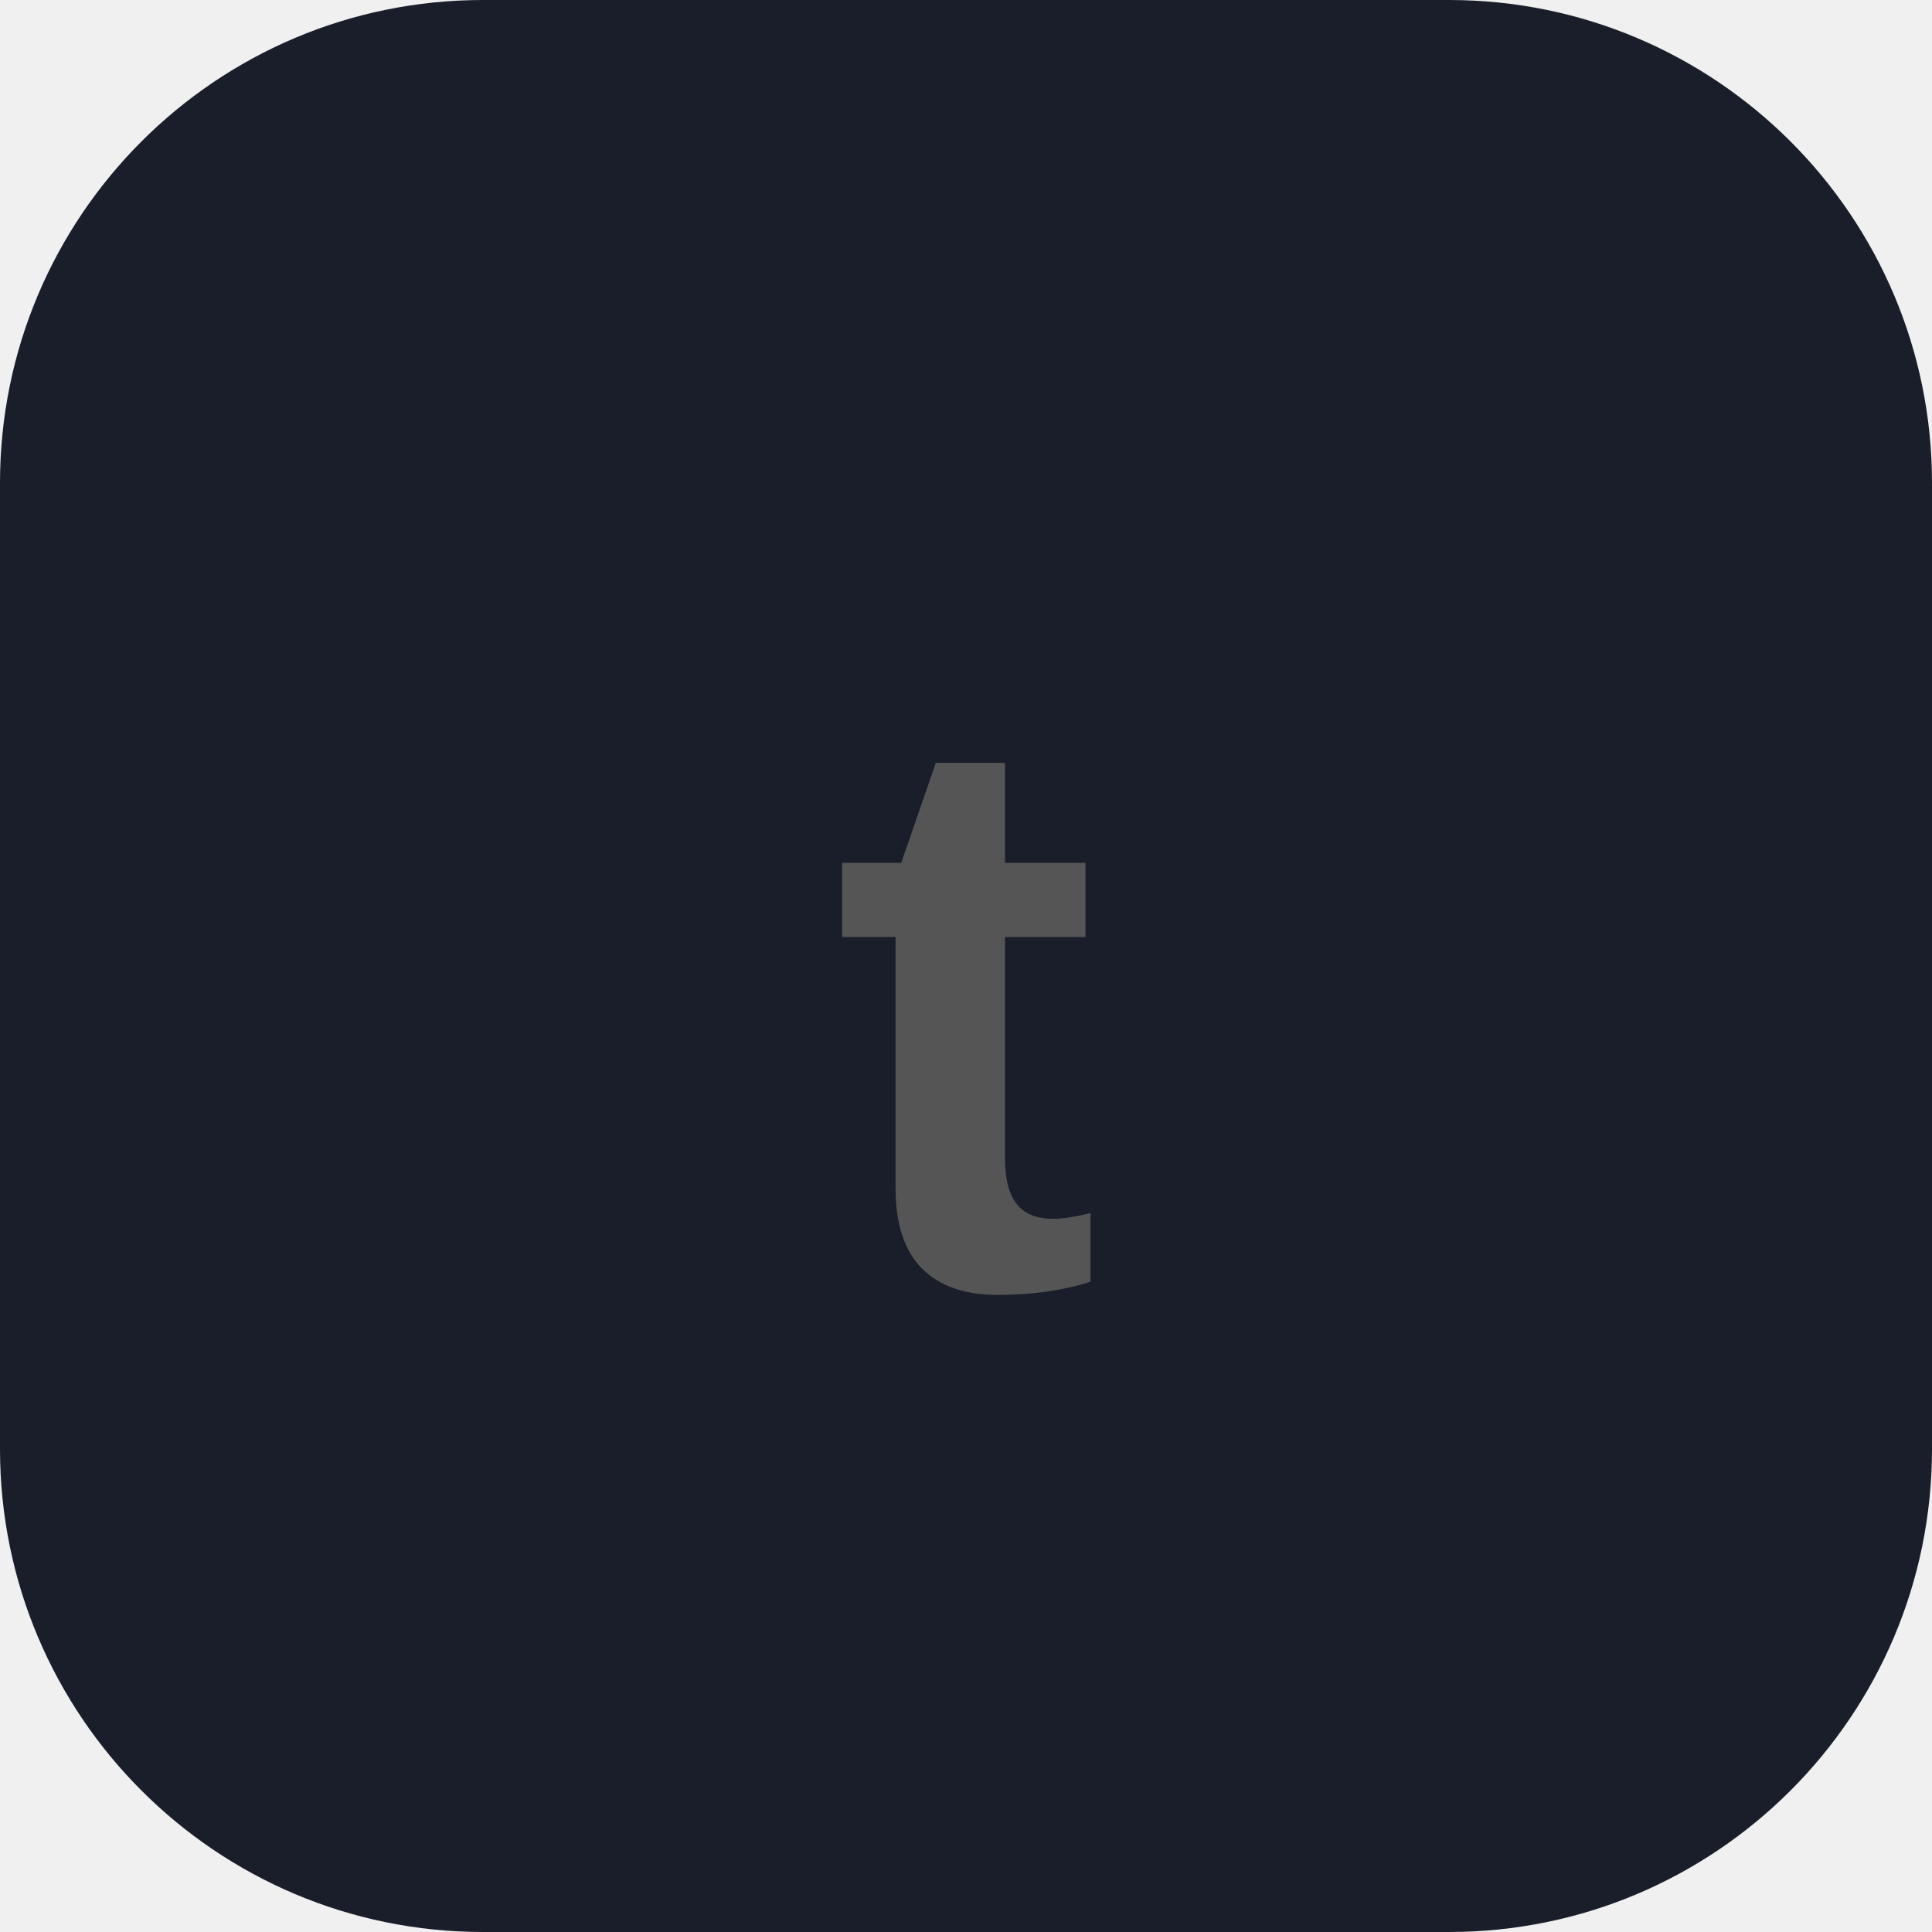
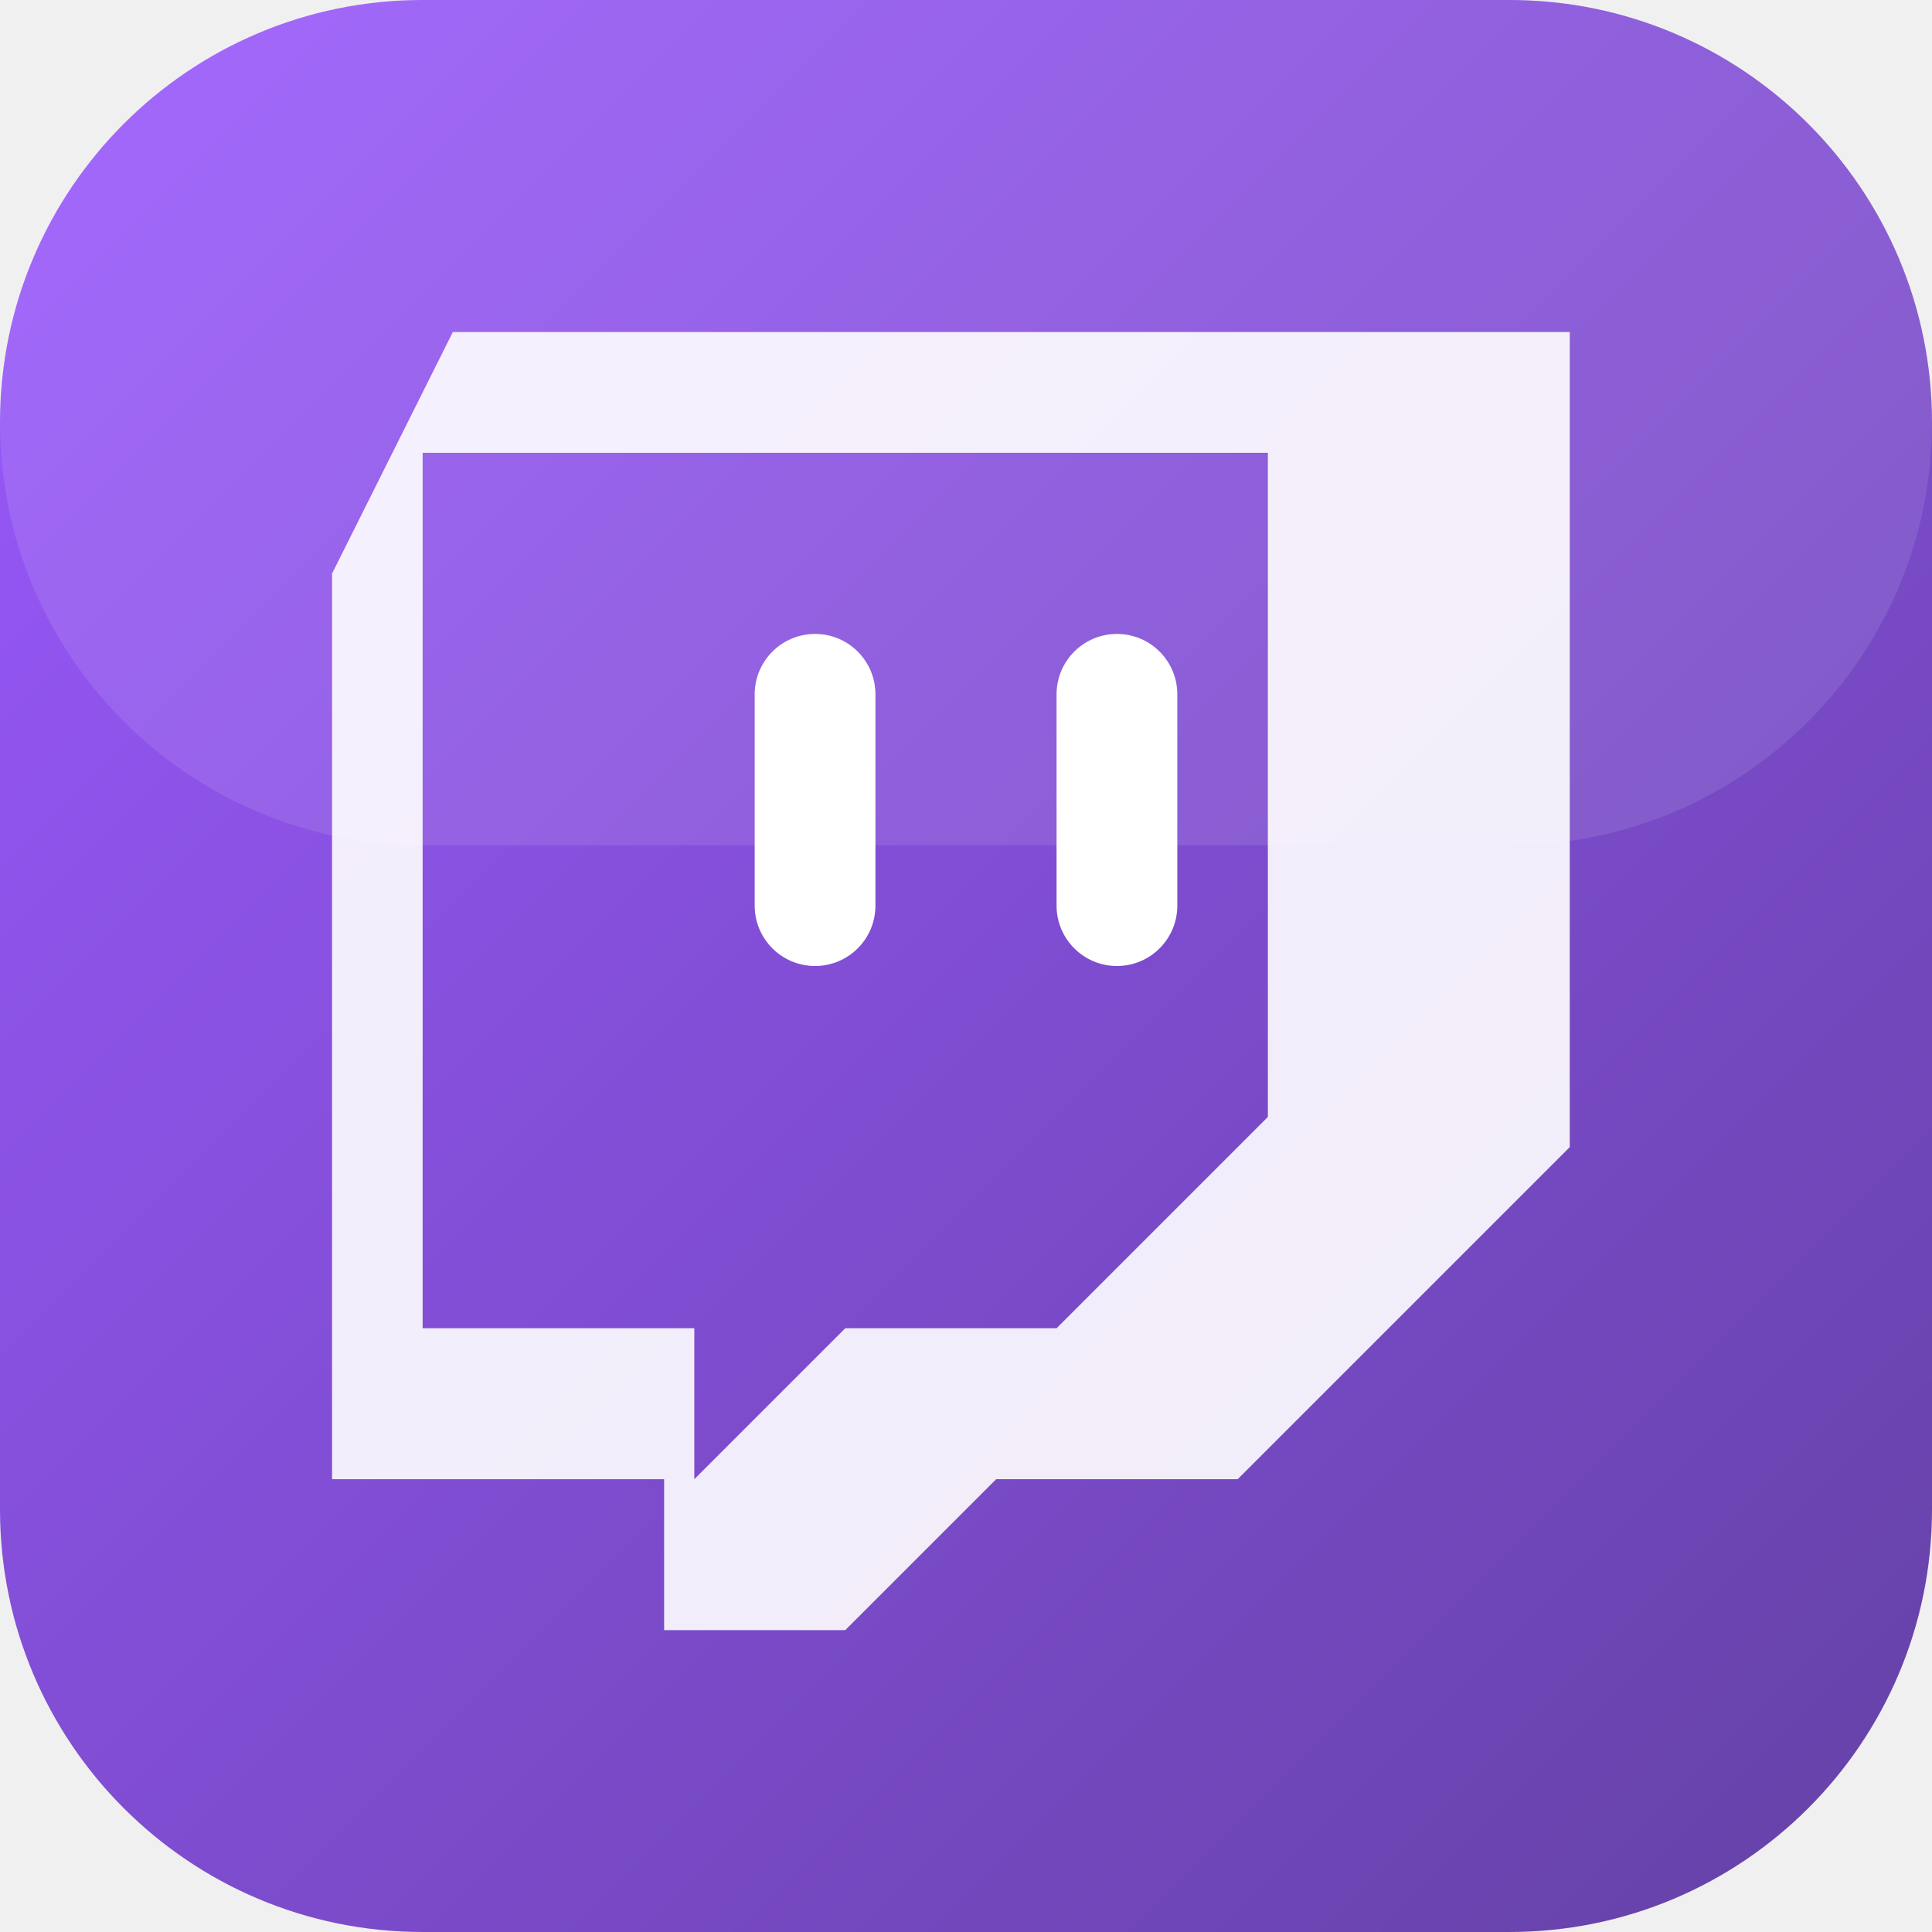
- <svg xmlns="http://www.w3.org/2000/svg" viewBox="0 0 48 48">
-   <rect width="48" height="48" rx="12" fill="#1a1e2a" />
-   <text x="24" y="32" text-anchor="middle" fill="#555" font-size="20" font-weight="bold" font-family="Arial">t</text>
+ <svg xmlns="http://www.w3.org/2000/svg" viewBox="0 0 64 64">
+   <defs>
+     <linearGradient id="tc" x1="0" y1="0" x2="1" y2="1">
+       <stop offset="0%" stop-color="#9B59FF" />
+       <stop offset="100%" stop-color="#6441A5" />
+     </linearGradient>
+   </defs>
+   <rect width="64" height="64" rx="14" fill="url(#tc)" />
+   <rect x="0" y="0" width="64" height="28" rx="14" fill="rgba(255,255,255,0.1)" />
+   <path d="M15 11L11 19v30h11v5h6l5-5h8l11-11V11H15zm27 26l-7 7h-7l-5 5v-5H14V15h28v22z" fill="white" opacity="0.9" />
+   <rect x="35" y="21" width="4" height="11" rx="2" fill="white" />
+   <rect x="25" y="21" width="4" height="11" rx="2" fill="white" />
</svg>
